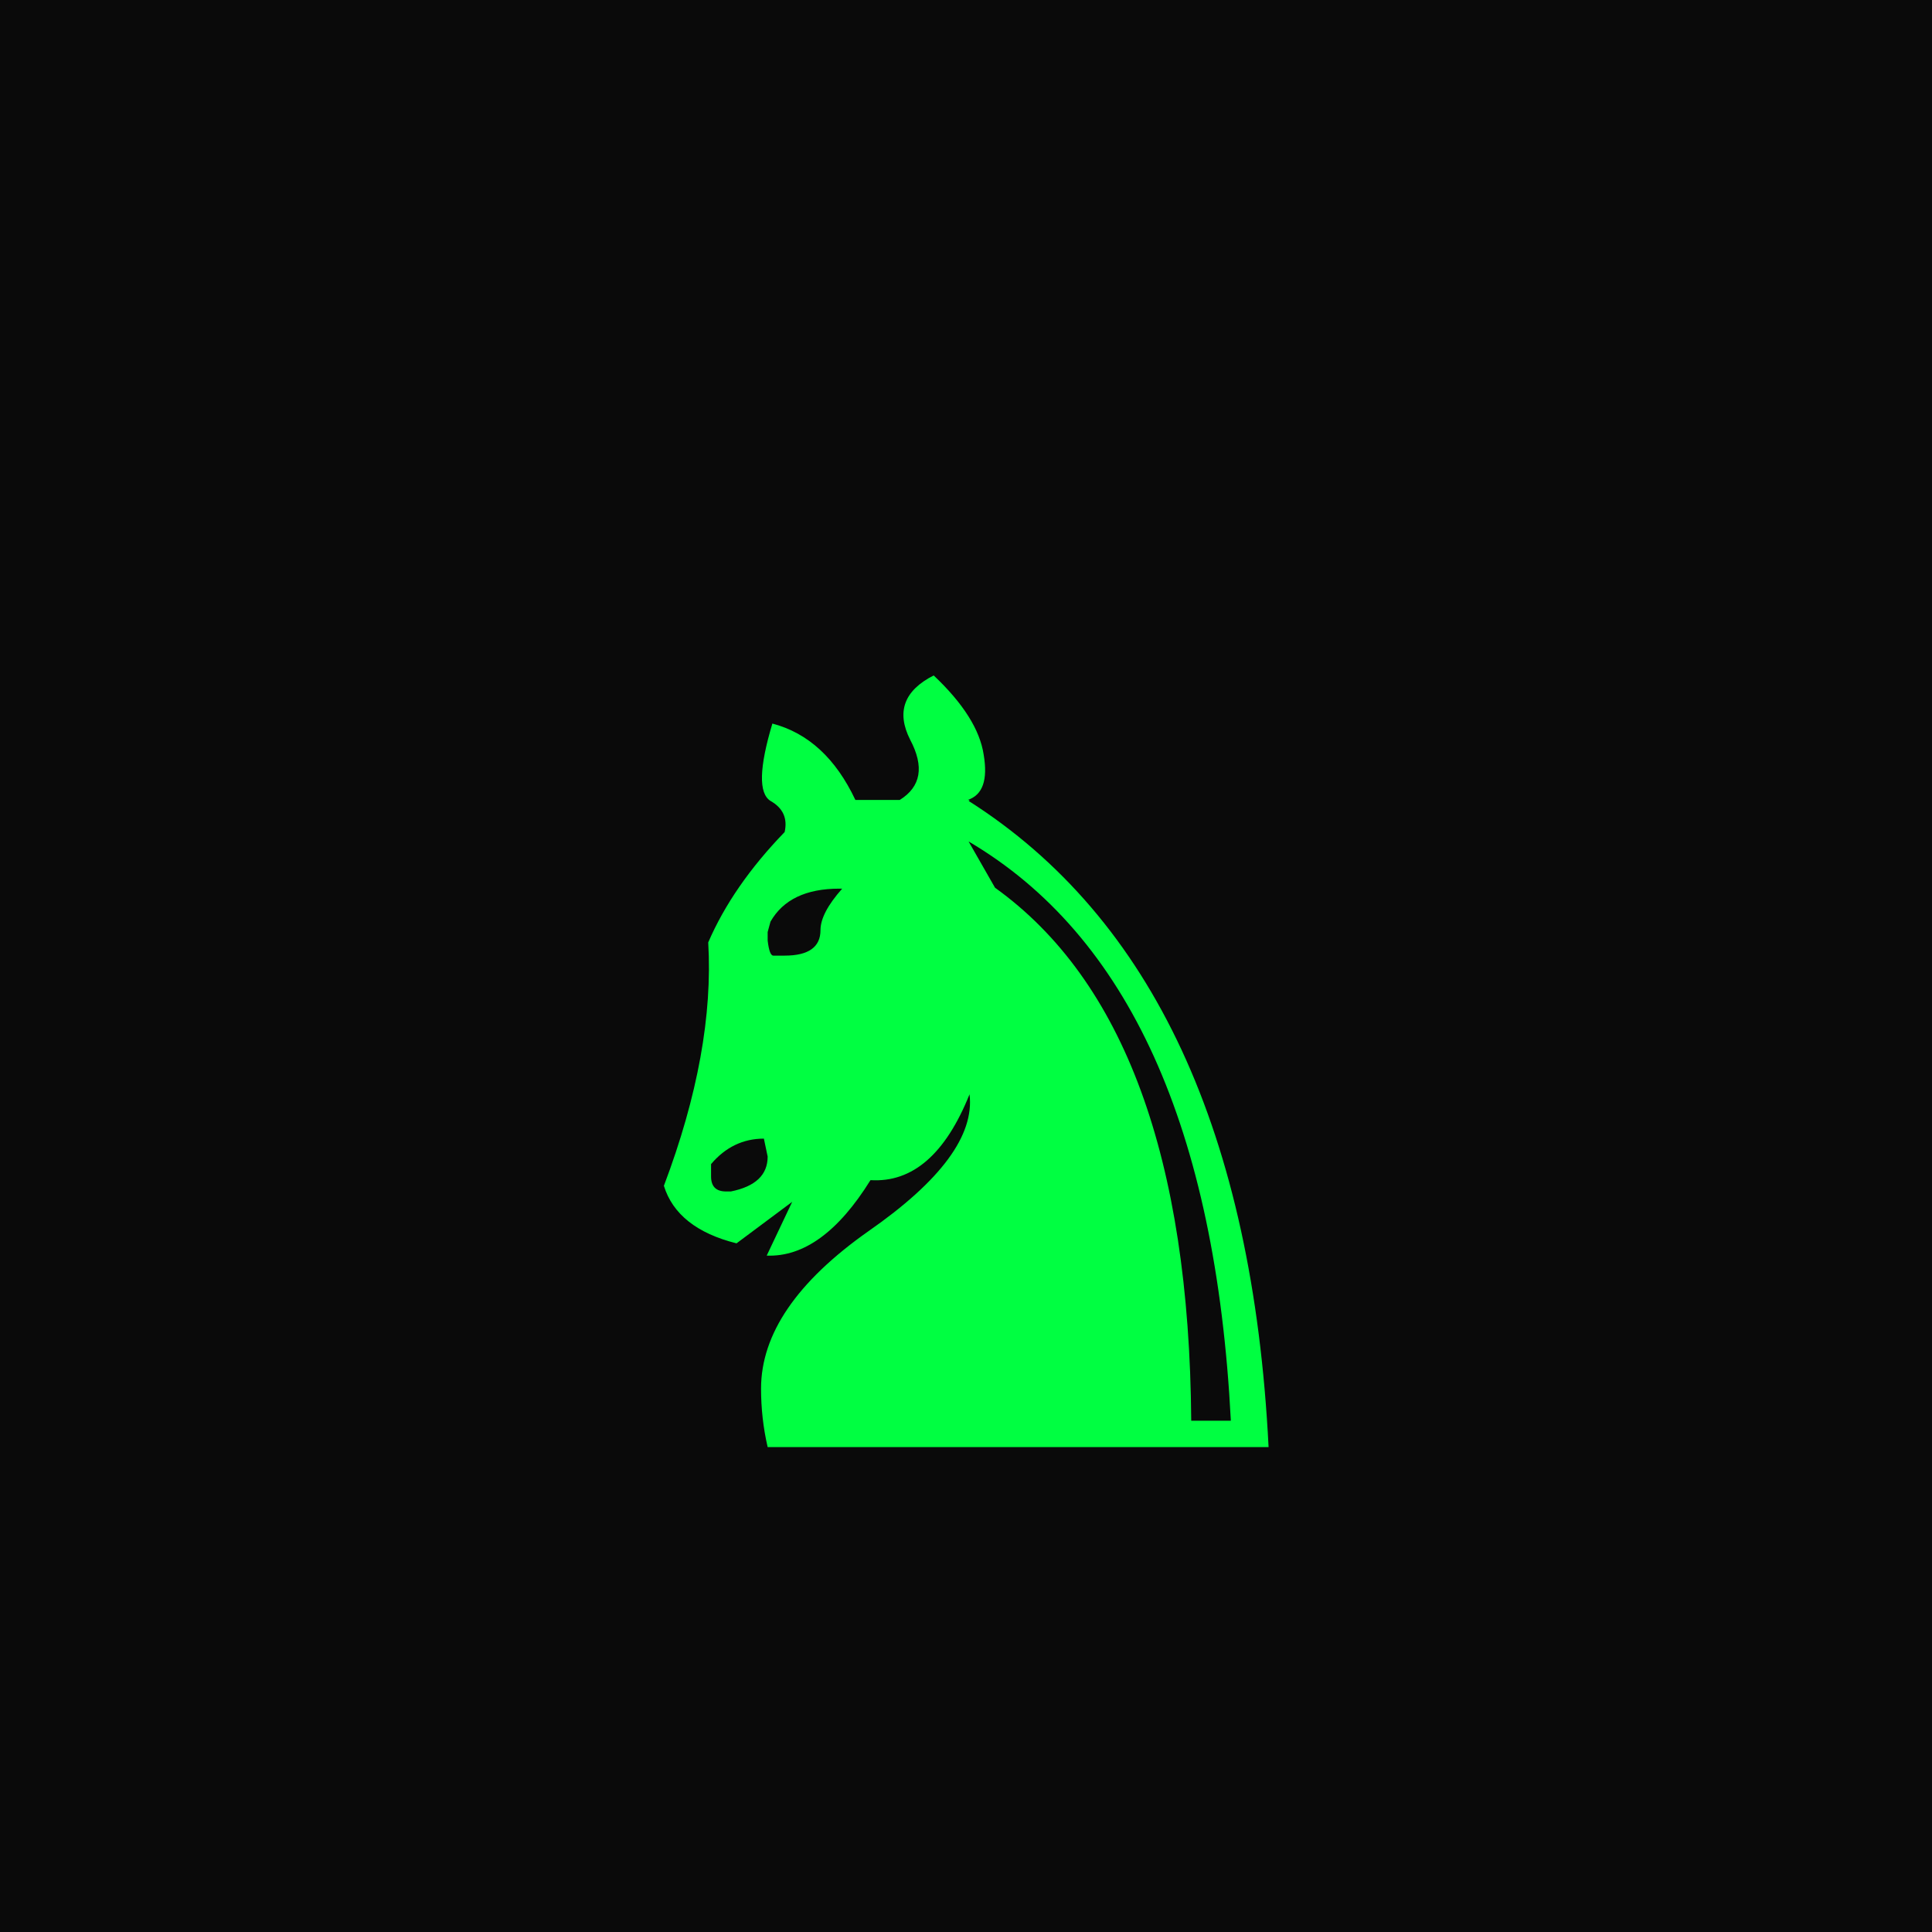
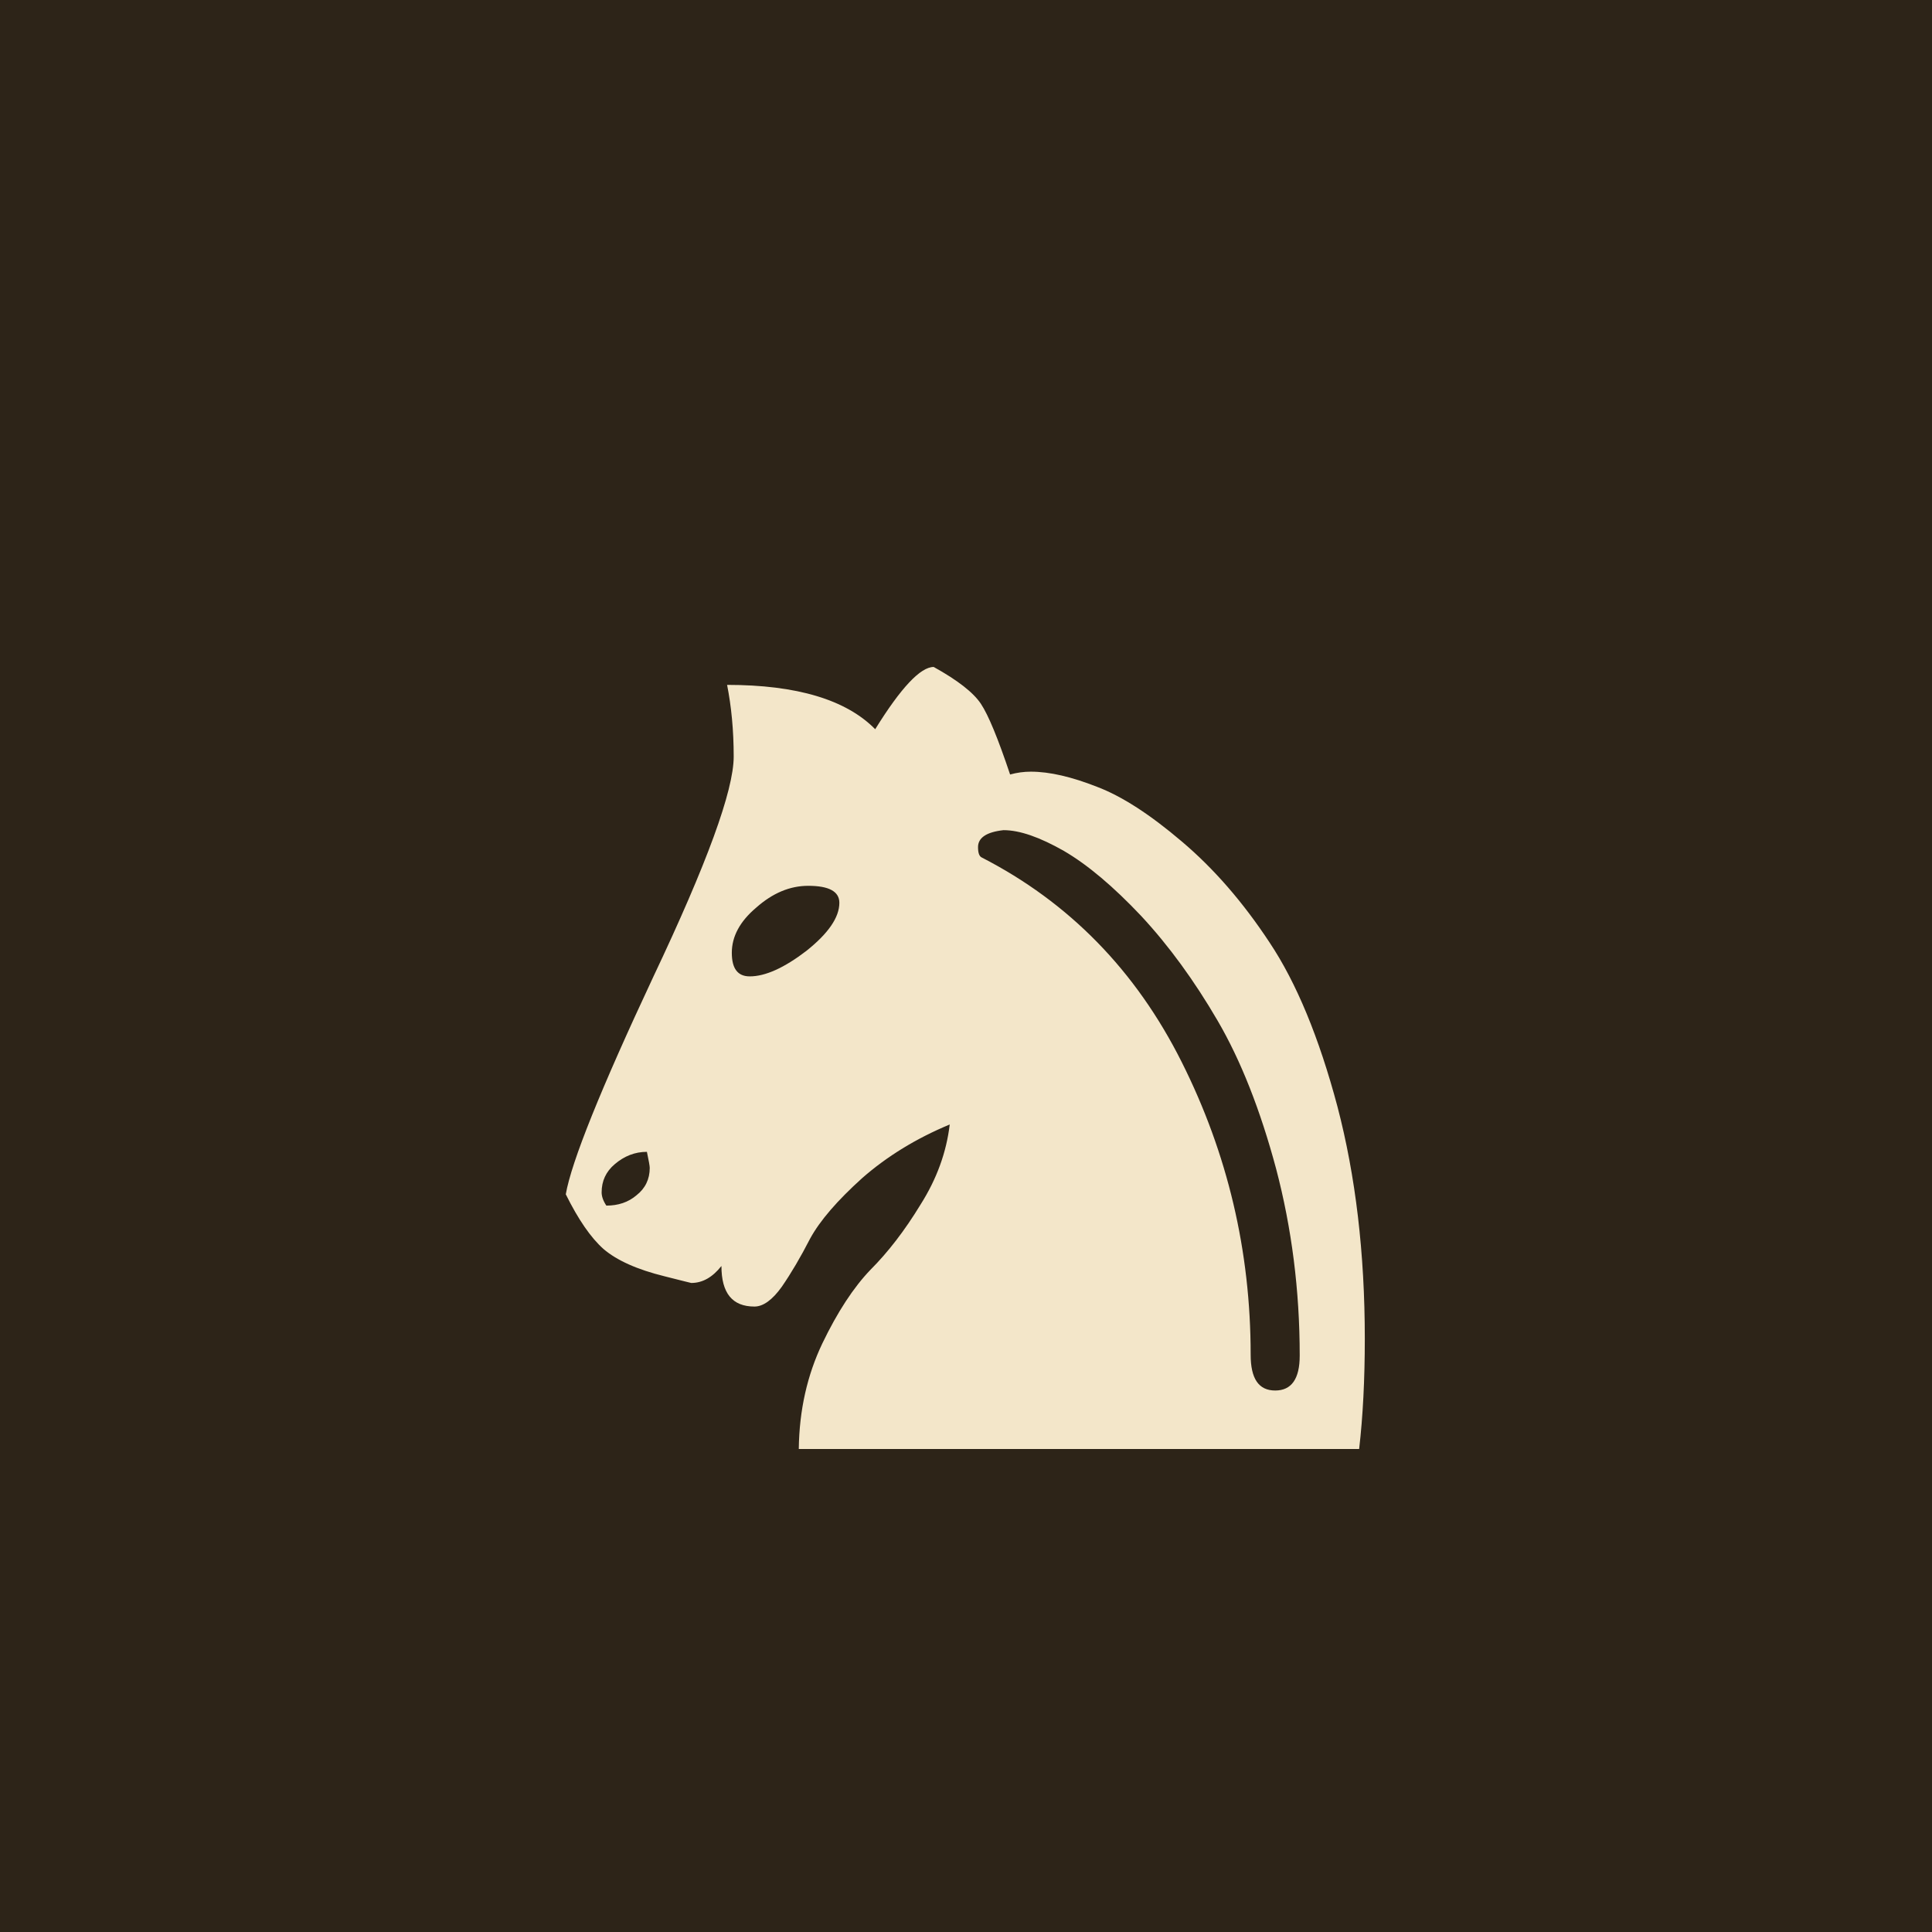
<svg xmlns="http://www.w3.org/2000/svg" width="32" height="32" viewBox="0 0 32 32">
-   <rect width="32" height="32" fill="#0a0a0a" />
-   <text x="16" y="24" font-family="monospace" font-size="20" font-weight="bold" fill="#00ff41" text-anchor="middle">♞</text>
+   <rect width="32" height="32" fill="#2d2418" />
+   <text x="16" y="24" font-family="Georgia, serif" font-size="22" font-weight="bold" fill="#f3e6c9" text-anchor="middle">♞</text>
</svg>
